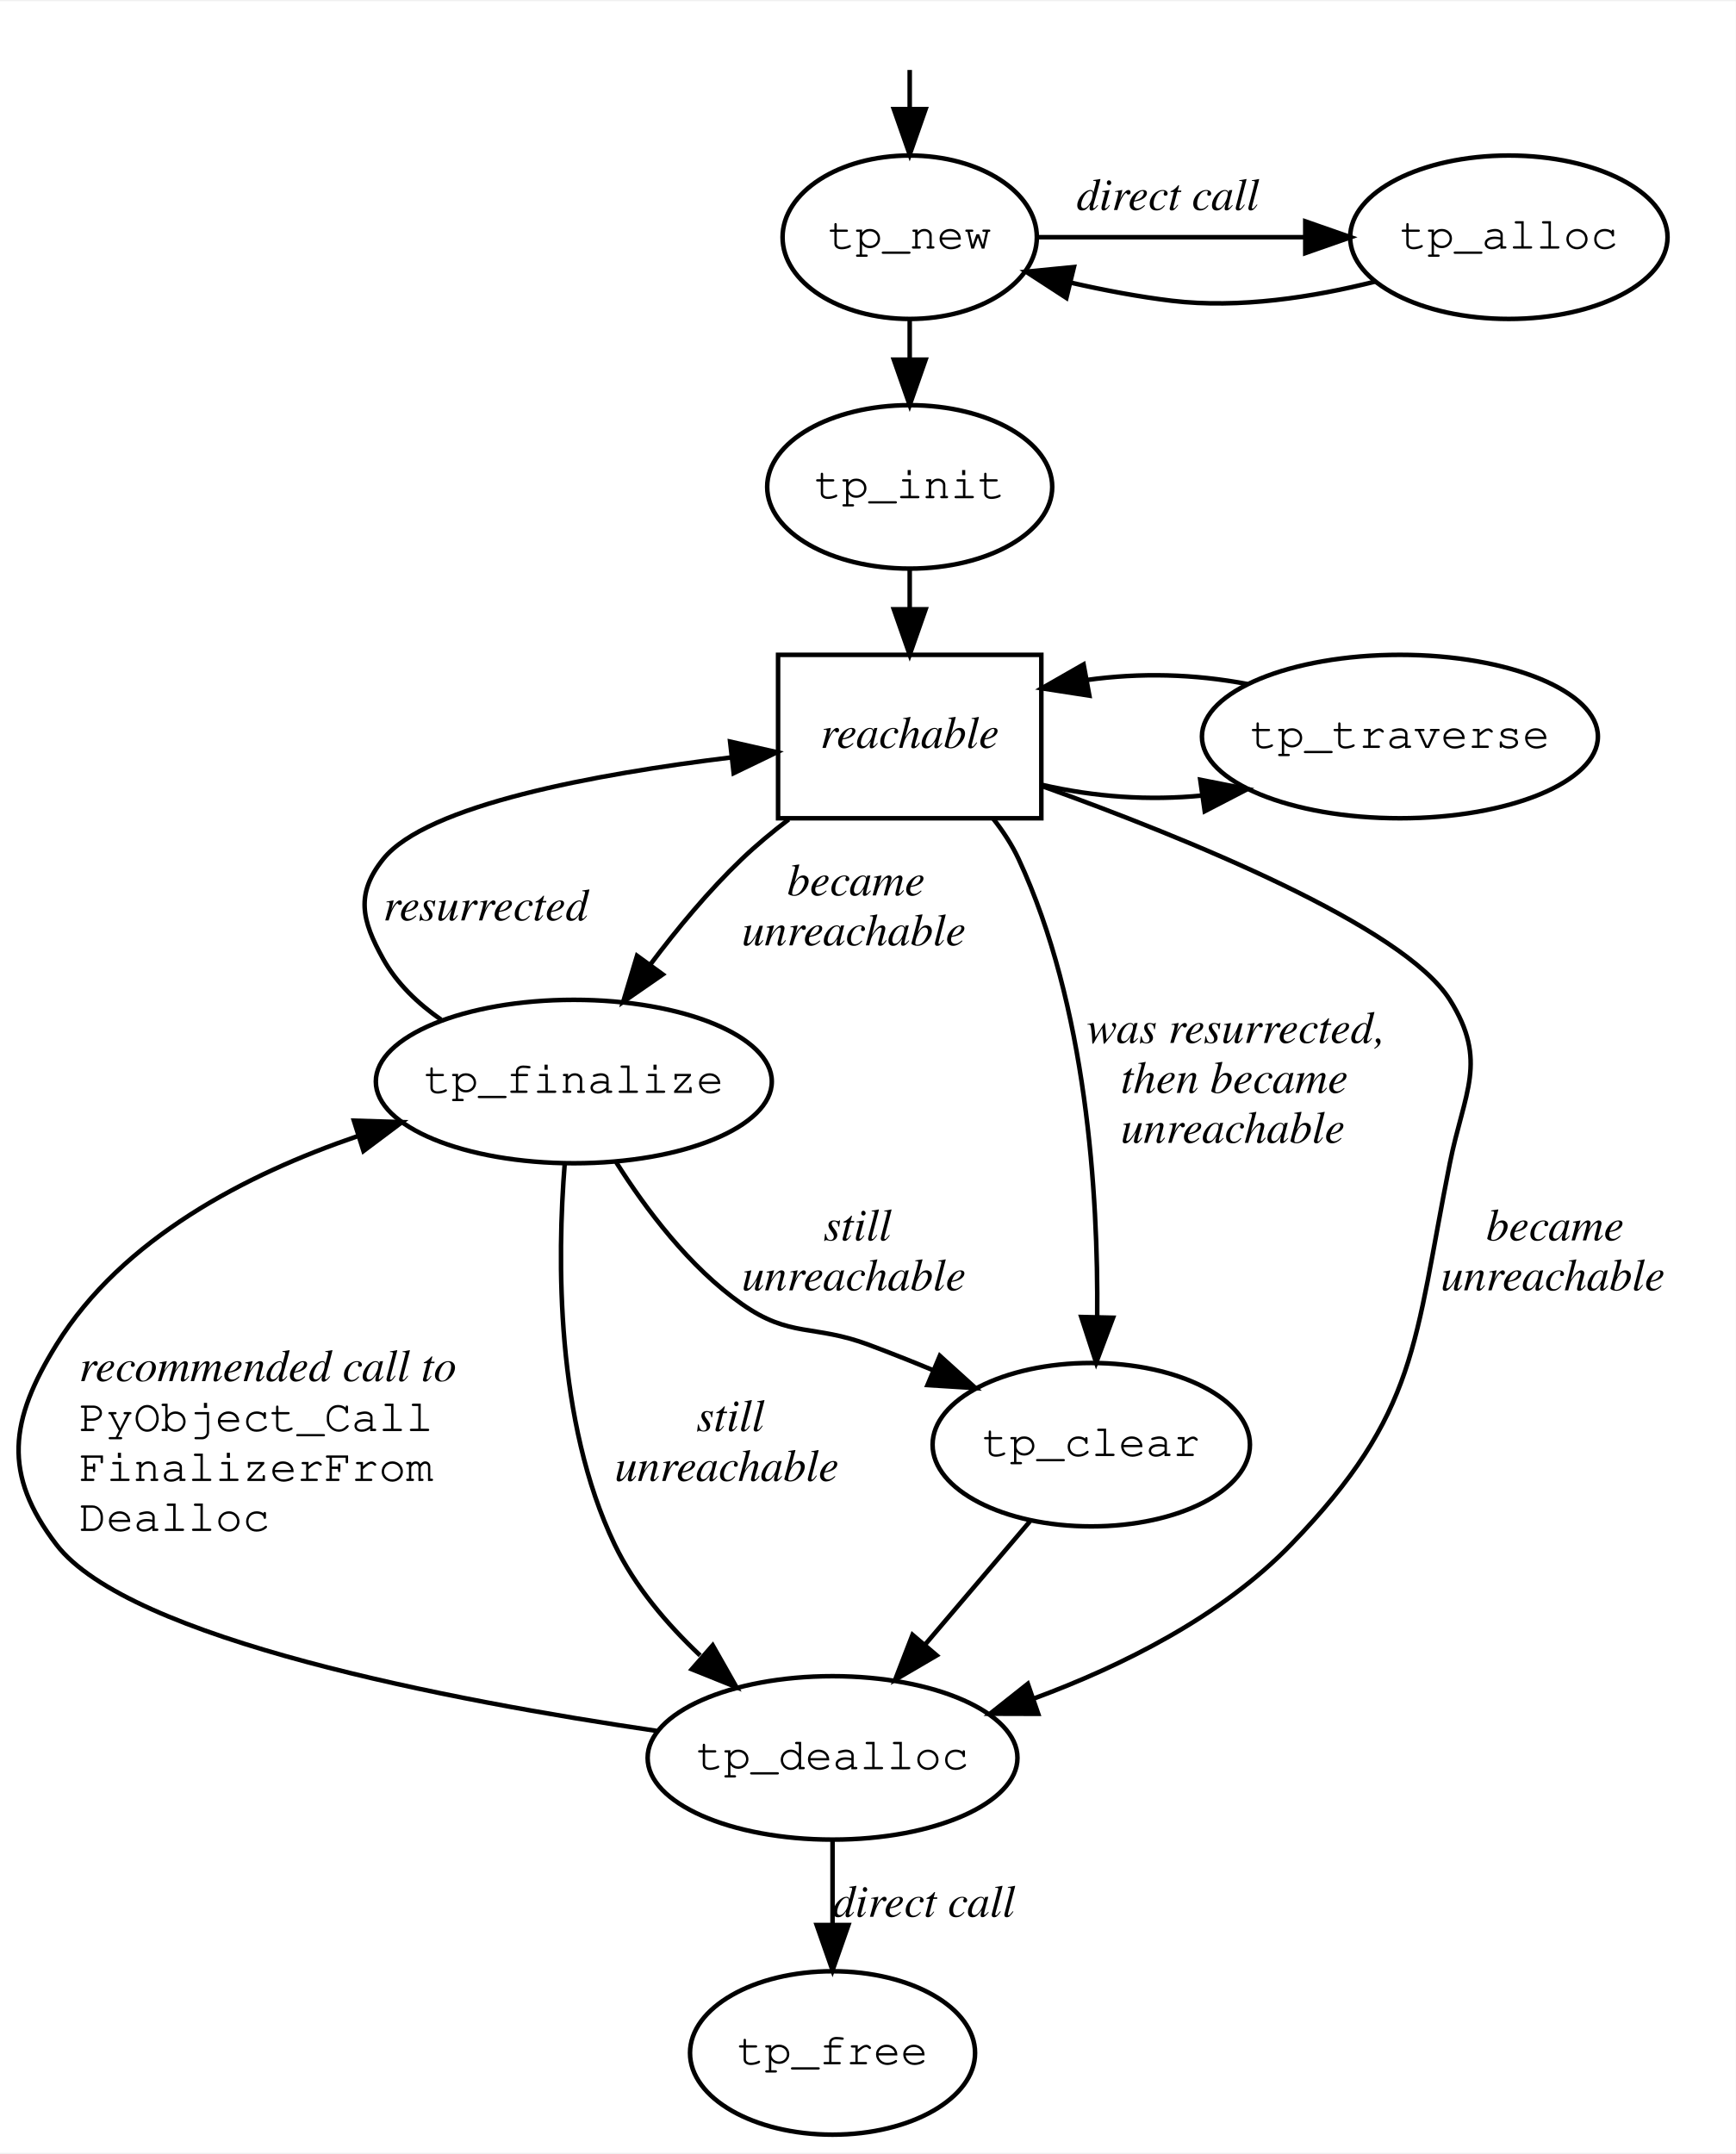
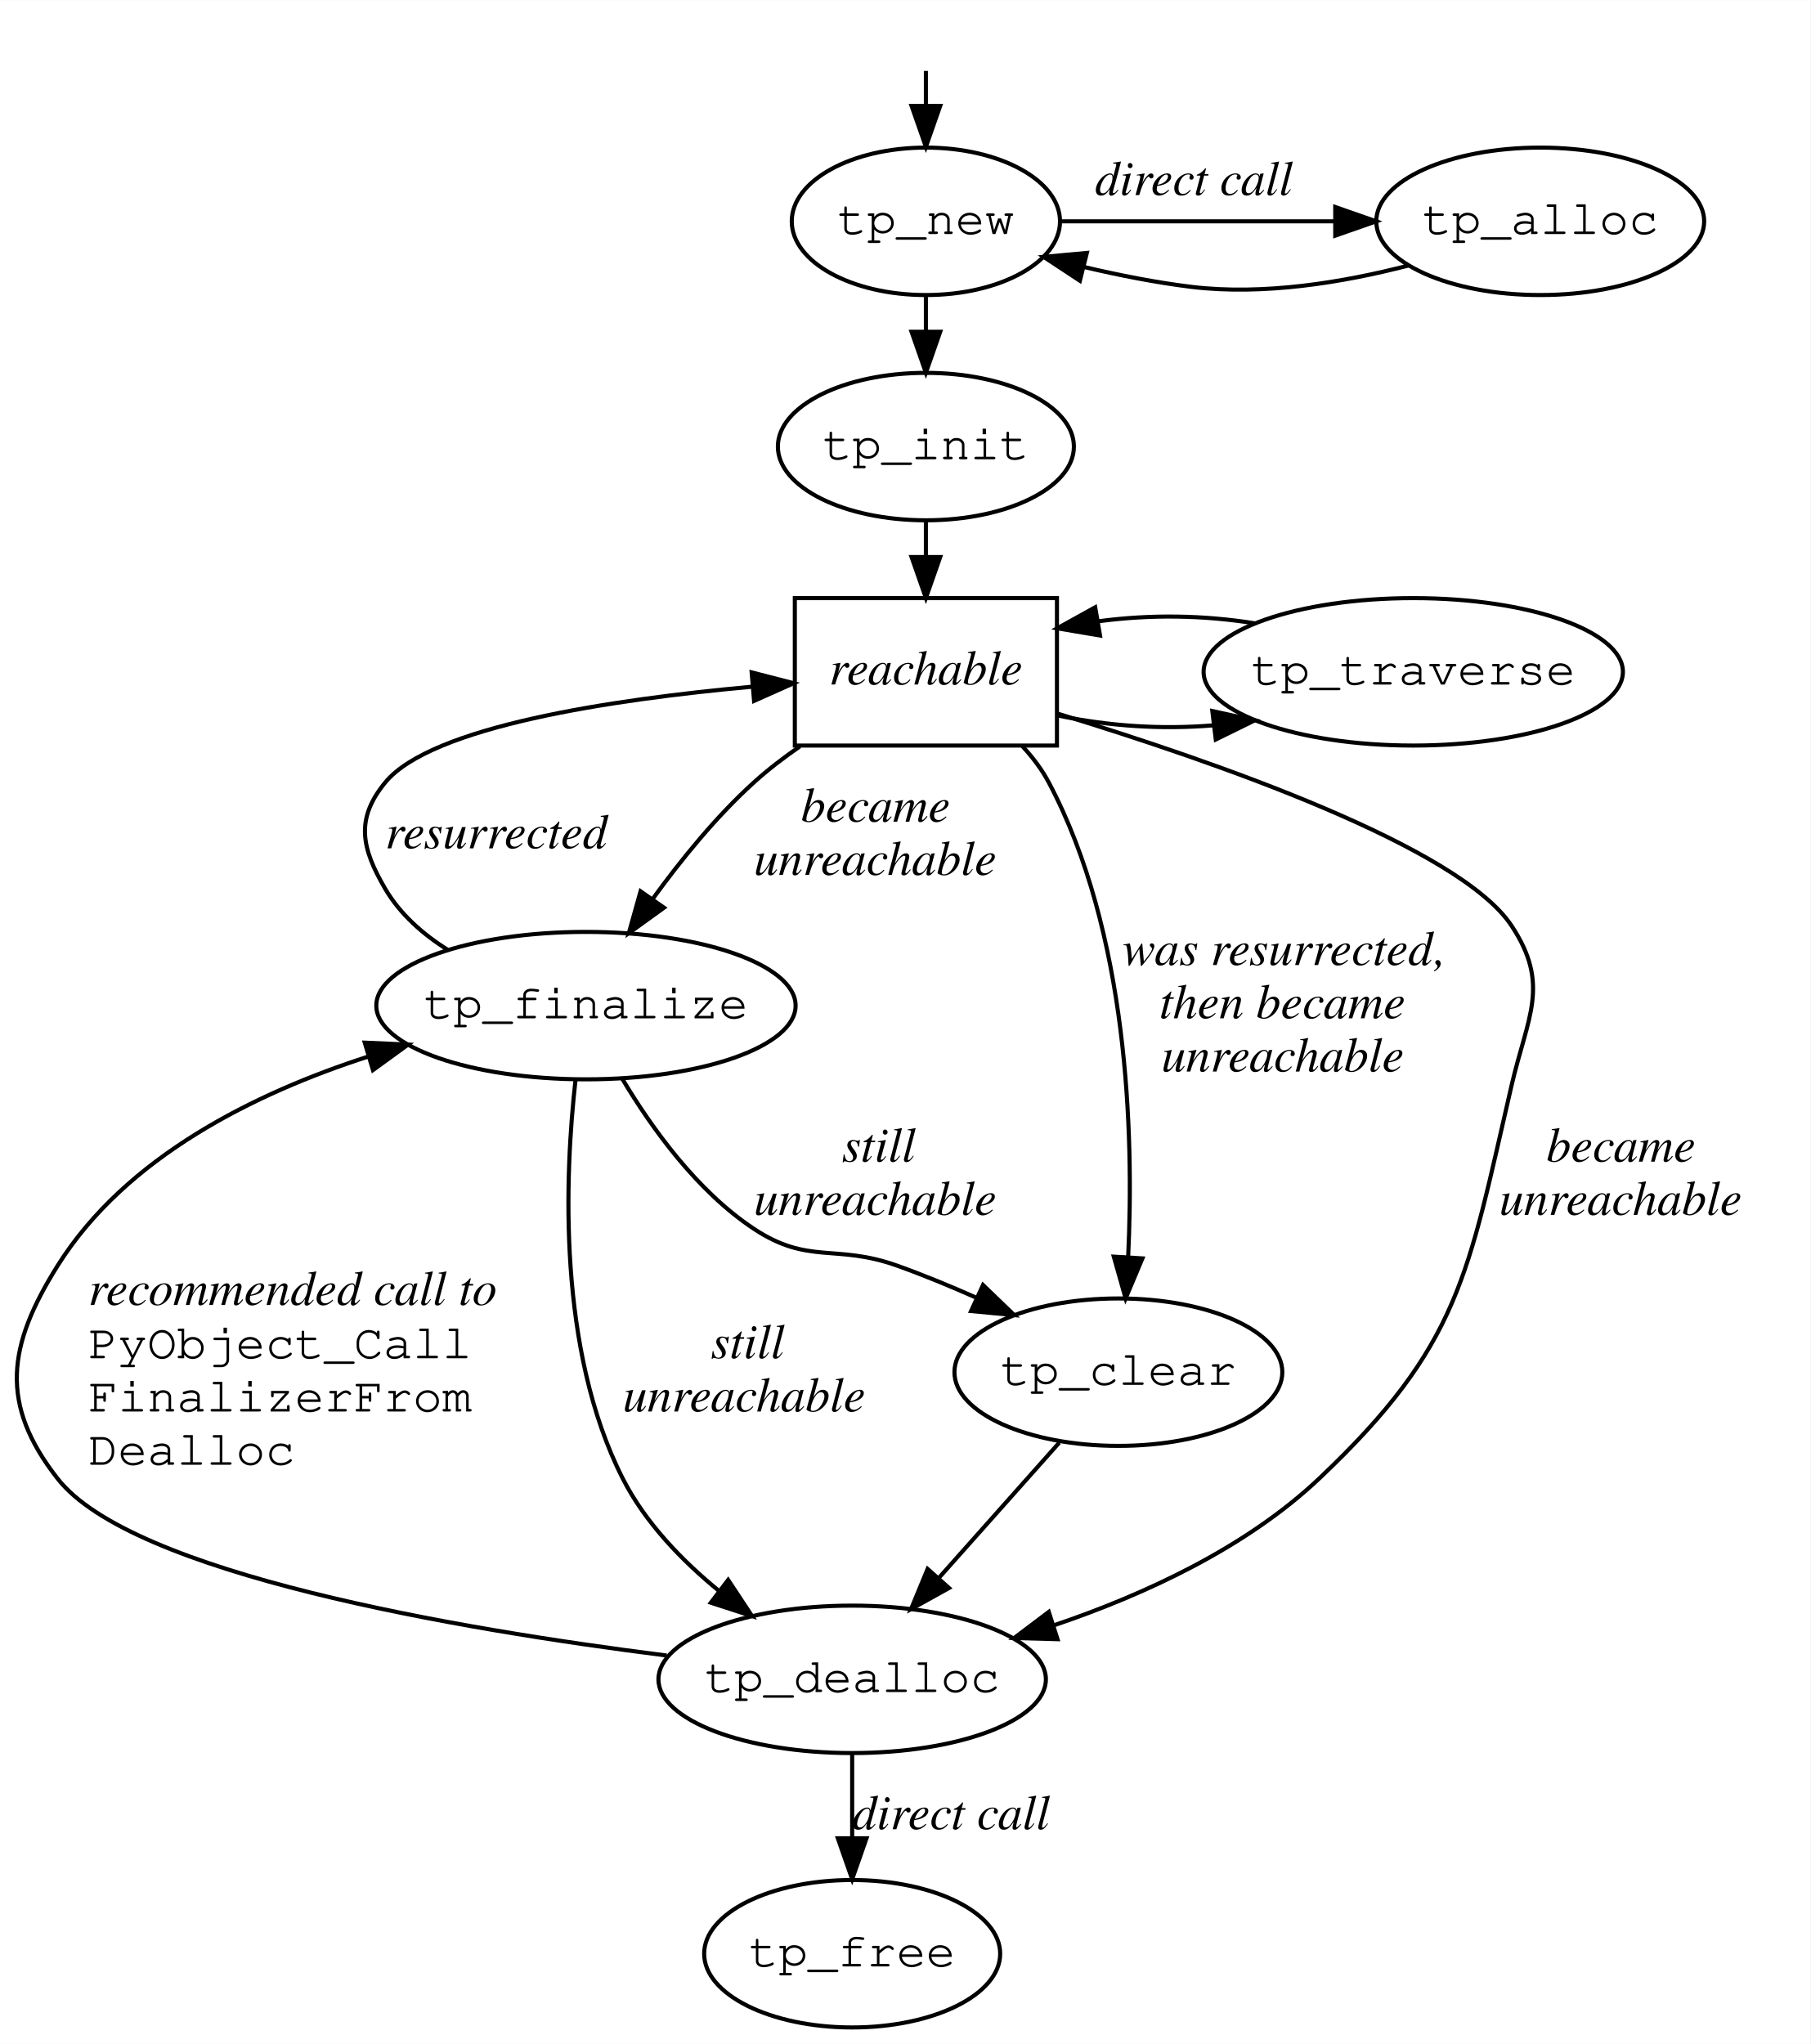
- <svg xmlns="http://www.w3.org/2000/svg" xmlns:xlink="http://www.w3.org/1999/xlink" width="382pt" height="474pt" viewBox="0.00 0.00 382.42 474.00">
-   <g id="life_events_graph" class="graph" transform="scale(1 1) rotate(0) translate(4 470)">
-     <polygon fill="white" stroke="transparent" points="-4,4 -4,-470 378.42,-470 378.42,4 -4,4" />
+ <svg xmlns="http://www.w3.org/2000/svg" xmlns:xlink="http://www.w3.org/1999/xlink" width="442pt" height="499pt" viewBox="0.00 0.00 442.07 499.00">
+   <g id="life_events_graph" class="graph" transform="scale(1 1) rotate(0) translate(4 495)">
+     <polygon fill="white" stroke="transparent" points="-4,4 -4,-495 438.07,-495 438.07,4 -4,4" />
    <g id="life_events_graph_node2" class="node">
      <g id="a_life_events_graph_node2">
        <a xlink:href="typeobj.html#c.PyTypeObject.tp_new" xlink:title="tp_new" target="_top">
-           <ellipse fill="none" stroke="black" cx="196.42" cy="-418" rx="28.01" ry="18" />
-           <text text-anchor="middle" x="196.42" y="-415.5" font-family="Courier,monospace" font-size="10.00">tp_new</text>
+           <ellipse fill="none" stroke="black" cx="222.07" cy="-441" rx="32.75" ry="18" />
+           <text text-anchor="middle" x="222.07" y="-437.9" font-family="Courier,monospace" font-size="12.00">tp_new</text>
        </a>
      </g>
    </g>
    <g id="life_events_graph_edge1" class="edge">
-       <path fill="none" stroke="black" d="M196.42,-454.85C196.42,-452.57 196.42,-449.61 196.42,-446.37" />
-       <polygon fill="black" stroke="black" points="199.92,-446.22 196.42,-436.22 192.92,-446.22 199.92,-446.22" />
+       <path fill="none" stroke="black" d="M222.07,-477.73C222.07,-475.4 222.07,-472.53 222.07,-469.44" />
+       <polygon fill="black" stroke="black" points="225.57,-469.19 222.07,-459.19 218.57,-469.19 225.57,-469.19" />
    </g>
    <g id="life_events_graph_node3" class="node">
      <g id="a_life_events_graph_node3">
        <a xlink:href="typeobj.html#c.PyTypeObject.tp_alloc" xlink:title="tp_alloc" target="_top">
-           <ellipse fill="none" stroke="black" cx="328.42" cy="-418" rx="34.96" ry="18" />
-           <text text-anchor="middle" x="328.42" y="-415.5" font-family="Courier,monospace" font-size="10.00">tp_alloc</text>
+           <ellipse fill="none" stroke="black" cx="372.07" cy="-441" rx="40.03" ry="18" />
+           <text text-anchor="middle" x="372.07" y="-437.9" font-family="Courier,monospace" font-size="12.00">tp_alloc</text>
        </a>
      </g>
    </g>
    <g id="life_events_graph_edge2" class="edge">
-       <path fill="none" stroke="black" d="M224.74,-418C241.82,-418 263.96,-418 283.4,-418" />
-       <polygon fill="black" stroke="black" points="283.57,-421.5 293.57,-418 283.57,-414.5 283.57,-421.5" />
-       <text text-anchor="start" x="233.18" y="-424" font-family="Times,serif" font-style="italic" font-size="10.00">  direct call  </text>
+       <path fill="none" stroke="black" d="M254.99,-441C274.57,-441 299.8,-441 321.83,-441" />
+       <polygon fill="black" stroke="black" points="322.02,-444.5 332.02,-441 322.02,-437.5 322.02,-444.5" />
+       <text text-anchor="start" x="263.37" y="-447.4" font-family="Times,serif" font-style="italic" font-size="12.00">  direct call  </text>
    </g>
    <g id="life_events_graph_node4" class="node">
      <g id="a_life_events_graph_node4">
        <a xlink:href="typeobj.html#c.PyTypeObject.tp_init" xlink:title="tp_init" target="_top">
-           <ellipse fill="none" stroke="black" cx="196.42" cy="-363" rx="31.4" ry="18" />
-           <text text-anchor="middle" x="196.42" y="-360.5" font-family="Courier,monospace" font-size="10.00">tp_init</text>
+           <ellipse fill="none" stroke="black" cx="222.07" cy="-386" rx="36.14" ry="18" />
+           <text text-anchor="middle" x="222.07" y="-382.9" font-family="Courier,monospace" font-size="12.00">tp_init</text>
        </a>
      </g>
    </g>
    <g id="life_events_graph_edge4" class="edge">
-       <path fill="none" stroke="black" d="M196.42,-399.94C196.42,-397.1 196.42,-394.1 196.42,-391.09" />
-       <polygon fill="black" stroke="black" points="199.92,-391.03 196.42,-381.03 192.92,-391.03 199.92,-391.03" />
+       <path fill="none" stroke="black" d="M222.07,-422.94C222.07,-420.1 222.07,-417.1 222.07,-414.09" />
+       <polygon fill="black" stroke="black" points="225.57,-414.03 222.07,-404.03 218.57,-414.03 225.57,-414.03" />
    </g>
    <g id="life_events_graph_edge3" class="edge">
-       <path fill="none" stroke="black" d="M298.94,-408.22C285.37,-404.81 269.03,-402.23 254.18,-404 246.94,-404.87 239.29,-406.32 232.02,-407.97" />
-       <polygon fill="black" stroke="black" points="230.94,-404.63 222.06,-410.4 232.6,-411.43 230.94,-404.63" />
-       <text text-anchor="start" x="254.18" y="-407" font-family="Times,serif" font-style="italic" font-size="10.00">    </text>
+       <path fill="none" stroke="black" d="M339.86,-430.2C323.98,-426.09 304.5,-422.86 286.87,-425 278.27,-426.05 269.17,-427.85 260.59,-429.87" />
+       <polygon fill="black" stroke="black" points="259.67,-426.49 250.82,-432.32 261.37,-433.28 259.67,-426.49" />
+       <text text-anchor="start" x="286.87" y="-428.4" font-family="Times,serif" font-style="italic" font-size="12.00">    </text>
    </g>
    <g id="life_events_graph_node5" class="node">
-       <polygon fill="none" stroke="black" points="225.42,-326 167.42,-326 167.42,-290 225.42,-290 225.42,-326" />
-       <text text-anchor="middle" x="196.42" y="-305.5" font-family="Times,serif" font-style="italic" font-size="10.00">reachable</text>
+       <polygon fill="none" stroke="black" points="254.07,-349 190.07,-349 190.07,-313 254.07,-313 254.07,-349" />
+       <text text-anchor="middle" x="222.07" y="-327.9" font-family="Times,serif" font-style="italic" font-size="12.00">reachable</text>
    </g>
    <g id="life_events_graph_edge5" class="edge">
-       <path fill="none" stroke="black" d="M196.42,-344.94C196.42,-342.1 196.42,-339.1 196.42,-336.09" />
-       <polygon fill="black" stroke="black" points="199.92,-336.03 196.42,-326.03 192.92,-336.03 199.92,-336.03" />
+       <path fill="none" stroke="black" d="M222.07,-367.94C222.07,-365.1 222.07,-362.1 222.07,-359.09" />
+       <polygon fill="black" stroke="black" points="225.57,-359.03 222.07,-349.03 218.57,-359.03 225.57,-359.03" />
    </g>
    <g id="life_events_graph_node6" class="node">
      <g id="a_life_events_graph_node6">
        <a xlink:href="typeobj.html#c.PyTypeObject.tp_traverse" xlink:title="tp_traverse" target="_top">
-           <ellipse fill="none" stroke="black" cx="304.42" cy="-308" rx="43.62" ry="18" />
-           <text text-anchor="middle" x="304.42" y="-305.5" font-family="Courier,monospace" font-size="10.00">tp_traverse</text>
+           <ellipse fill="none" stroke="black" cx="341.07" cy="-331" rx="51.19" ry="18" />
+           <text text-anchor="middle" x="341.07" y="-327.9" font-family="Courier,monospace" font-size="12.00">tp_traverse</text>
        </a>
      </g>
    </g>
    <g id="life_events_graph_edge6" class="edge">
-       <path fill="none" stroke="black" d="M225.53,-297.37C237.32,-294.65 249.12,-293.86 260.92,-295.01" />
-       <polygon fill="black" stroke="black" points="260.43,-298.48 270.83,-296.43 261.42,-291.55 260.43,-298.48" />
+       <path fill="none" stroke="black" d="M254.14,-320.37C266.82,-317.72 279.51,-316.9 292.19,-317.93" />
+       <polygon fill="black" stroke="black" points="292.01,-321.43 302.36,-319.15 292.85,-314.48 292.01,-321.43" />
    </g>
    <g id="life_events_graph_node7" class="node">
      <g id="a_life_events_graph_node7">
        <a xlink:href="typeobj.html#c.PyTypeObject.tp_finalize" xlink:title="tp_finalize" target="_top">
-           <ellipse fill="none" stroke="black" cx="122.42" cy="-232" rx="43.62" ry="18" />
-           <text text-anchor="middle" x="122.42" y="-229.5" font-family="Courier,monospace" font-size="10.00">tp_finalize</text>
+           <ellipse fill="none" stroke="black" cx="139.07" cy="-249.5" rx="51.19" ry="18" />
+           <text text-anchor="middle" x="139.07" y="-246.4" font-family="Courier,monospace" font-size="12.00">tp_finalize</text>
        </a>
      </g>
    </g>
    <g id="life_events_graph_edge9" class="edge">
-       <path fill="none" stroke="black" d="M157.02,-303.39C127.26,-299.75 89.97,-292.93 80.42,-281 74.31,-273.37 75.66,-267.54 80.42,-259 83.42,-253.61 88.06,-249.19 93.17,-245.63" />
-       <polygon fill="black" stroke="black" points="156.85,-306.89 167.18,-304.55 157.64,-299.94 156.85,-306.89" />
-       <text text-anchor="start" x="80.42" y="-267.5" font-family="Times,serif" font-style="italic" font-size="10.00">  resurrected  </text>
+       <path fill="none" stroke="black" d="M179.55,-327.36C145.38,-324.25 101.29,-317.65 90.07,-304 82.73,-295.07 84.23,-287.97 90.07,-278 93.67,-271.85 99.2,-266.98 105.26,-263.15" />
+       <polygon fill="black" stroke="black" points="179.53,-330.87 189.79,-328.22 180.12,-323.9 179.53,-330.87" />
+       <text text-anchor="start" x="90.07" y="-287.9" font-family="Times,serif" font-style="italic" font-size="12.00">  resurrected  </text>
    </g>
    <g id="life_events_graph_edge10" class="edge">
-       <path fill="none" stroke="black" d="M169.77,-289.75C166.15,-286.99 162.59,-284.04 159.42,-281 152.16,-274.06 145.17,-265.62 139.26,-257.76" />
-       <polygon fill="black" stroke="black" points="142.01,-255.6 133.3,-249.57 136.35,-259.71 142.01,-255.6" />
-       <text text-anchor="start" x="169.42" y="-273" font-family="Times,serif" font-style="italic" font-size="10.00">  became  </text>
-       <text text-anchor="start" x="159.42" y="-262" font-family="Times,serif" font-style="italic" font-size="10.00">  unreachable  </text>
+       <path fill="none" stroke="black" d="M191.3,-312.79C187.35,-310.06 183.5,-307.11 180.07,-304 170.9,-295.7 162.32,-285.14 155.4,-275.6" />
+       <polygon fill="black" stroke="black" points="158.13,-273.41 149.54,-267.21 152.4,-277.42 158.13,-273.41" />
+       <text text-anchor="start" x="191.57" y="-294.4" font-family="Times,serif" font-style="italic" font-size="12.00">  became  </text>
+       <text text-anchor="start" x="180.07" y="-281.4" font-family="Times,serif" font-style="italic" font-size="12.00">  unreachable  </text>
    </g>
    <g id="life_events_graph_node8" class="node">
      <g id="a_life_events_graph_node8">
        <a xlink:href="typeobj.html#c.PyTypeObject.tp_clear" xlink:title="tp_clear" target="_top">
-           <ellipse fill="none" stroke="black" cx="236.42" cy="-152" rx="34.96" ry="18" />
-           <text text-anchor="middle" x="236.42" y="-149.5" font-family="Courier,monospace" font-size="10.00">tp_clear</text>
+           <ellipse fill="none" stroke="black" cx="269.07" cy="-160" rx="40.03" ry="18" />
+           <text text-anchor="middle" x="269.07" y="-156.9" font-family="Courier,monospace" font-size="12.00">tp_clear</text>
        </a>
      </g>
    </g>
    <g id="life_events_graph_edge8" class="edge">
-       <path fill="none" stroke="black" d="M214.82,-289.9C217,-287.12 218.97,-284.12 220.42,-281 235.43,-248.69 237.96,-207.11 237.73,-180.25" />
-       <polygon fill="black" stroke="black" points="241.22,-179.97 237.5,-170.06 234.22,-180.13 241.22,-179.97" />
-       <text text-anchor="start" x="235.42" y="-240.5" font-family="Times,serif" font-style="italic" font-size="10.00">  was resurrected,  </text>
-       <text text-anchor="start" x="242.92" y="-229.5" font-family="Times,serif" font-style="italic" font-size="10.00">  then became  </text>
-       <text text-anchor="start" x="242.92" y="-218.5" font-family="Times,serif" font-style="italic" font-size="10.00">  unreachable  </text>
+       <path fill="none" stroke="black" d="M245.66,-312.81C248.15,-310.12 250.39,-307.17 252.07,-304 271.47,-267.41 272.88,-218.3 271.46,-188.19" />
+       <polygon fill="black" stroke="black" points="274.94,-187.78 270.84,-178.01 267.95,-188.21 274.94,-187.78" />
+       <text text-anchor="start" x="270.07" y="-259.4" font-family="Times,serif" font-style="italic" font-size="12.00">  was resurrected,  </text>
+       <text text-anchor="start" x="279.07" y="-246.4" font-family="Times,serif" font-style="italic" font-size="12.00">  then became  </text>
+       <text text-anchor="start" x="279.57" y="-233.4" font-family="Times,serif" font-style="italic" font-size="12.00">  unreachable  </text>
    </g>
    <g id="life_events_graph_node9" class="node">
      <g id="a_life_events_graph_node9">
        <a xlink:href="typeobj.html#c.PyTypeObject.tp_dealloc" xlink:title="tp_dealloc" target="_top">
-           <ellipse fill="none" stroke="black" cx="179.42" cy="-83" rx="40.74" ry="18" />
-           <text text-anchor="middle" x="179.42" y="-80.5" font-family="Courier,monospace" font-size="10.00">tp_dealloc</text>
+           <ellipse fill="none" stroke="black" cx="204.07" cy="-85" rx="47.3" ry="18" />
+           <text text-anchor="middle" x="204.07" y="-81.9" font-family="Courier,monospace" font-size="12.00">tp_dealloc</text>
        </a>
      </g>
    </g>
    <g id="life_events_graph_edge15" class="edge">
-       <path fill="none" stroke="black" d="M225.58,-297.09C257.4,-285.63 305.19,-266.23 315.42,-250 323.94,-236.46 318.56,-229.69 315.42,-214 307.49,-174.34 308.55,-159.06 280.42,-130 265.06,-114.13 243.2,-103.25 223.75,-96.07" />
-       <polygon fill="black" stroke="black" points="224.73,-92.71 214.13,-92.74 222.44,-99.32 224.73,-92.71" />
-       <text text-anchor="start" x="323.42" y="-197" font-family="Times,serif" font-style="italic" font-size="10.00">  became  </text>
-       <text text-anchor="start" x="313.42" y="-186" font-family="Times,serif" font-style="italic" font-size="10.00">  unreachable  </text>
+       <path fill="none" stroke="black" d="M254.35,-320.76C292.47,-309.12 352.31,-288.31 365.07,-269 374.62,-254.54 368.98,-246.89 365.07,-230 354.35,-183.72 352.6,-166.62 318.07,-134 300.13,-117.05 275.33,-105.65 253.44,-98.23" />
+       <polygon fill="black" stroke="black" points="254.21,-94.8 243.62,-95.09 252.08,-101.47 254.21,-94.8" />
+       <text text-anchor="start" x="373.57" y="-211.4" font-family="Times,serif" font-style="italic" font-size="12.00">  became  </text>
+       <text text-anchor="start" x="362.07" y="-198.4" font-family="Times,serif" font-style="italic" font-size="12.00">  unreachable  </text>
    </g>
    <g id="life_events_graph_edge7" class="edge">
-       <path fill="none" stroke="black" d="M270.83,-319.57C259.03,-321.8 247.23,-322.1 235.44,-320.46" />
-       <polygon fill="black" stroke="black" points="236,-317.01 225.53,-318.63 234.73,-323.89 236,-317.01" />
+       <path fill="none" stroke="black" d="M302.36,-342.85C289.68,-344.86 276.99,-345.03 264.31,-343.36" />
+       <polygon fill="black" stroke="black" points="264.59,-339.86 254.14,-341.63 263.41,-346.76 264.59,-339.86" />
    </g>
    <g id="life_events_graph_edge11" class="edge">
-       <path fill="none" stroke="black" d="M131.76,-214.21C138.29,-203.88 147.88,-191.11 159.42,-183 170.11,-175.48 175.17,-178.58 187.42,-174 192,-172.29 196.78,-170.39 201.47,-168.45" />
-       <polygon fill="black" stroke="black" points="203.06,-171.58 210.92,-164.47 200.34,-165.13 203.06,-171.58" />
-       <text text-anchor="start" x="177.42" y="-197" font-family="Times,serif" font-style="italic" font-size="10.00">  still  </text>
-       <text text-anchor="start" x="159.42" y="-186" font-family="Times,serif" font-style="italic" font-size="10.00">  unreachable  </text>
+       <path fill="none" stroke="black" d="M147.97,-231.57C155.11,-219.62 166.21,-204.17 180.07,-195 193.46,-186.14 199.94,-191.4 215.07,-186 221.47,-183.71 228.16,-180.95 234.55,-178.11" />
+       <polygon fill="black" stroke="black" points="236.02,-181.28 243.65,-173.93 233.1,-174.92 236.02,-181.28" />
+       <text text-anchor="start" x="201.57" y="-211.4" font-family="Times,serif" font-style="italic" font-size="12.00">  still  </text>
+       <text text-anchor="start" x="180.07" y="-198.4" font-family="Times,serif" font-style="italic" font-size="12.00">  unreachable  </text>
    </g>
    <g id="life_events_graph_edge12" class="edge">
      <g id="a_life_events_graph_edge12">
        <a xlink:href="lifecycle.html#c.PyObject_CallFinalizerFromDealloc" xlink:title="&lt;TABLE&gt;" target="_top">
-           <path fill="none" stroke="black" d="M74.72,-219.94C50.39,-211.63 22.94,-197.49 8.42,-174 -1.86,-157.37 -3.48,-145.52 8.42,-130 24.41,-109.14 95.33,-95.62 140.67,-88.95" />
-           <polygon fill="black" stroke="black" points="73.97,-223.38 84.56,-223.06 76.08,-216.7 73.97,-223.38" />
+           <path fill="none" stroke="black" d="M86.02,-237.1C58.29,-228.16 26.74,-212.6 10.07,-186 -2.21,-166.42 -4.18,-152.2 10.07,-134 28.19,-110.84 107.36,-97.31 158.8,-90.81" />
+           <polygon fill="black" stroke="black" points="85.06,-240.46 95.64,-239.99 87.07,-233.76 85.06,-240.46" />
        </a>
      </g>
      <g id="a_life_events_graph_edge12-label">
        <a xlink:href="lifecycle.html#c.PyObject_CallFinalizerFromDealloc" xlink:title="&lt;TABLE&gt;" target="_top">
-           <text text-anchor="start" x="8.42" y="-149.5" font-family="Times,serif" font-style="italic" font-size="10.00">  </text>
-           <text text-anchor="start" x="13.42" y="-166" font-family="Times,serif" font-style="italic" font-size="10.00">recommended call to</text>
-           <text text-anchor="start" x="13.42" y="-155" font-family="Courier,monospace" font-size="10.00">PyObject_Call</text>
-           <text text-anchor="start" x="13.42" y="-144" font-family="Courier,monospace" font-size="10.00">FinalizerFrom</text>
-           <text text-anchor="start" x="13.42" y="-133" font-family="Courier,monospace" font-size="10.00">Dealloc</text>
+           <text text-anchor="start" x="10.57" y="-156.9" font-family="Times,serif" font-style="italic" font-size="12.00">  </text>
+           <text text-anchor="start" x="17.57" y="-176.4" font-family="Times,serif" font-style="italic" font-size="12.00">recommended call to</text>
+           <text text-anchor="start" x="17.57" y="-163.4" font-family="Courier,monospace" font-size="12.00">PyObject_Call</text>
+           <text text-anchor="start" x="17.57" y="-150.4" font-family="Courier,monospace" font-size="12.00">FinalizerFrom</text>
+           <text text-anchor="start" x="17.57" y="-137.4" font-family="Courier,monospace" font-size="12.00">Dealloc</text>
        </a>
      </g>
    </g>
    <g id="life_events_graph_edge13" class="edge">
-       <path fill="none" stroke="black" d="M120.42,-213.96C118.75,-193.08 118.38,-157.14 131.42,-130 135.82,-120.83 142.88,-112.52 150.25,-105.57" />
-       <polygon fill="black" stroke="black" points="153.02,-107.8 158.25,-98.58 148.41,-102.53 153.02,-107.8" />
-       <text text-anchor="start" x="149.42" y="-155" font-family="Times,serif" font-style="italic" font-size="10.00">  still  </text>
-       <text text-anchor="start" x="131.42" y="-144" font-family="Times,serif" font-style="italic" font-size="10.00">  unreachable  </text>
+       <path fill="none" stroke="black" d="M136.54,-231.51C133.89,-208.15 132.07,-165.46 148.07,-134 153.5,-123.32 162.44,-114.03 171.6,-106.55" />
+       <polygon fill="black" stroke="black" points="173.79,-109.28 179.63,-100.44 169.55,-103.71 173.79,-109.28" />
+       <text text-anchor="start" x="169.57" y="-163.4" font-family="Times,serif" font-style="italic" font-size="12.00">  still  </text>
+       <text text-anchor="start" x="148.07" y="-150.4" font-family="Times,serif" font-style="italic" font-size="12.00">  unreachable  </text>
    </g>
    <g id="life_events_graph_edge14" class="edge">
-       <path fill="none" stroke="black" d="M222.91,-135.12C216.05,-127.06 207.58,-117.1 199.94,-108.12" />
-       <polygon fill="black" stroke="black" points="202.37,-105.58 193.22,-100.23 197.04,-110.11 202.37,-105.58" />
-       <text text-anchor="start" x="209.42" y="-113" font-family="Times,serif" font-style="italic" font-size="10.00">    </text>
+       <path fill="none" stroke="black" d="M254.64,-142.8C245.97,-133.06 234.79,-120.51 225.15,-109.67" />
+       <polygon fill="black" stroke="black" points="227.72,-107.3 218.45,-102.16 222.49,-111.95 227.72,-107.3" />
+       <text text-anchor="start" x="238.07" y="-115.4" font-family="Times,serif" font-style="italic" font-size="12.00">    </text>
    </g>
    <g id="life_events_graph_node10" class="node">
      <g id="a_life_events_graph_node10">
        <a xlink:href="typeobj.html#c.PyTypeObject.tp_free" xlink:title="tp_free" target="_top">
-           <ellipse fill="none" stroke="black" cx="179.42" cy="-18" rx="31.4" ry="18" />
-           <text text-anchor="middle" x="179.42" y="-15.5" font-family="Courier,monospace" font-size="10.00">tp_free</text>
+           <ellipse fill="none" stroke="black" cx="204.07" cy="-18" rx="36.14" ry="18" />
+           <text text-anchor="middle" x="204.07" y="-14.9" font-family="Courier,monospace" font-size="12.00">tp_free</text>
        </a>
      </g>
    </g>
    <g id="life_events_graph_edge16" class="edge">
-       <path fill="none" stroke="black" d="M179.42,-64.78C179.42,-59.09 179.42,-52.61 179.42,-46.34" />
-       <polygon fill="black" stroke="black" points="182.92,-46.19 179.42,-36.19 175.92,-46.19 182.92,-46.19" />
-       <text text-anchor="start" x="179.42" y="-48" font-family="Times,serif" font-style="italic" font-size="10.00">    direct call  </text>
+       <path fill="none" stroke="black" d="M204.07,-66.92C204.07,-60.7 204.07,-53.5 204.07,-46.6" />
+       <polygon fill="black" stroke="black" points="207.57,-46.19 204.07,-36.19 200.57,-46.19 207.57,-46.19" />
+       <text text-anchor="start" x="204.07" y="-48.4" font-family="Times,serif" font-style="italic" font-size="12.00">    direct call  </text>
    </g>
  </g>
</svg>
